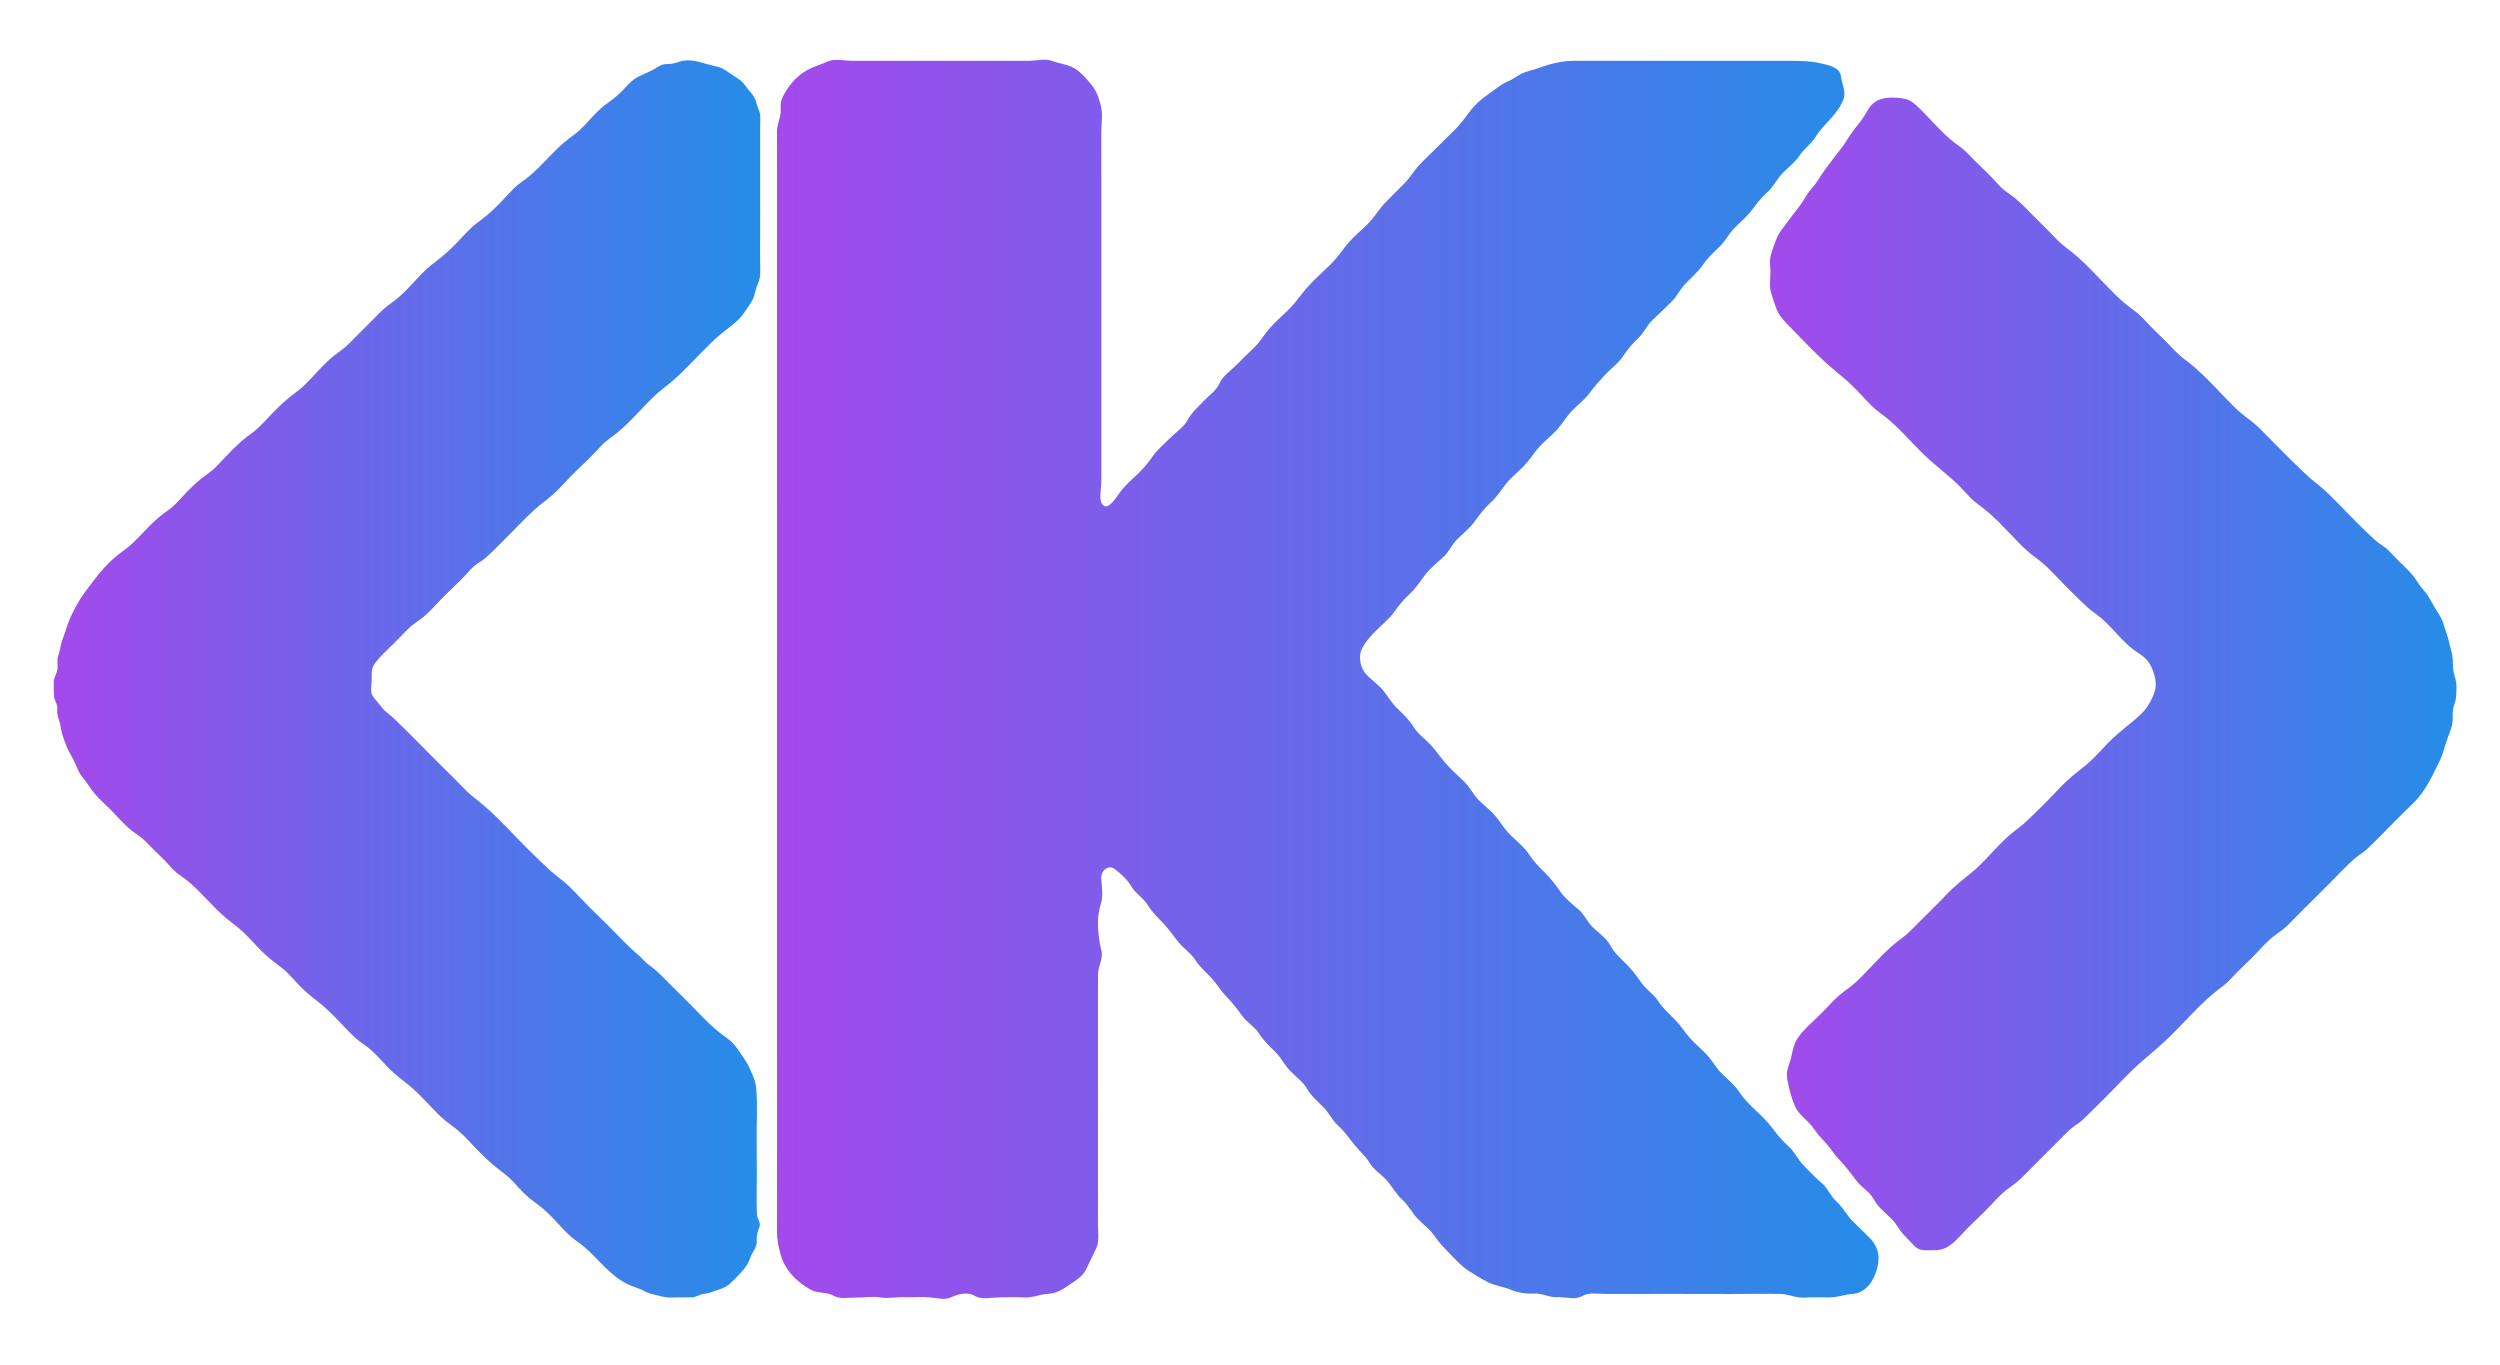
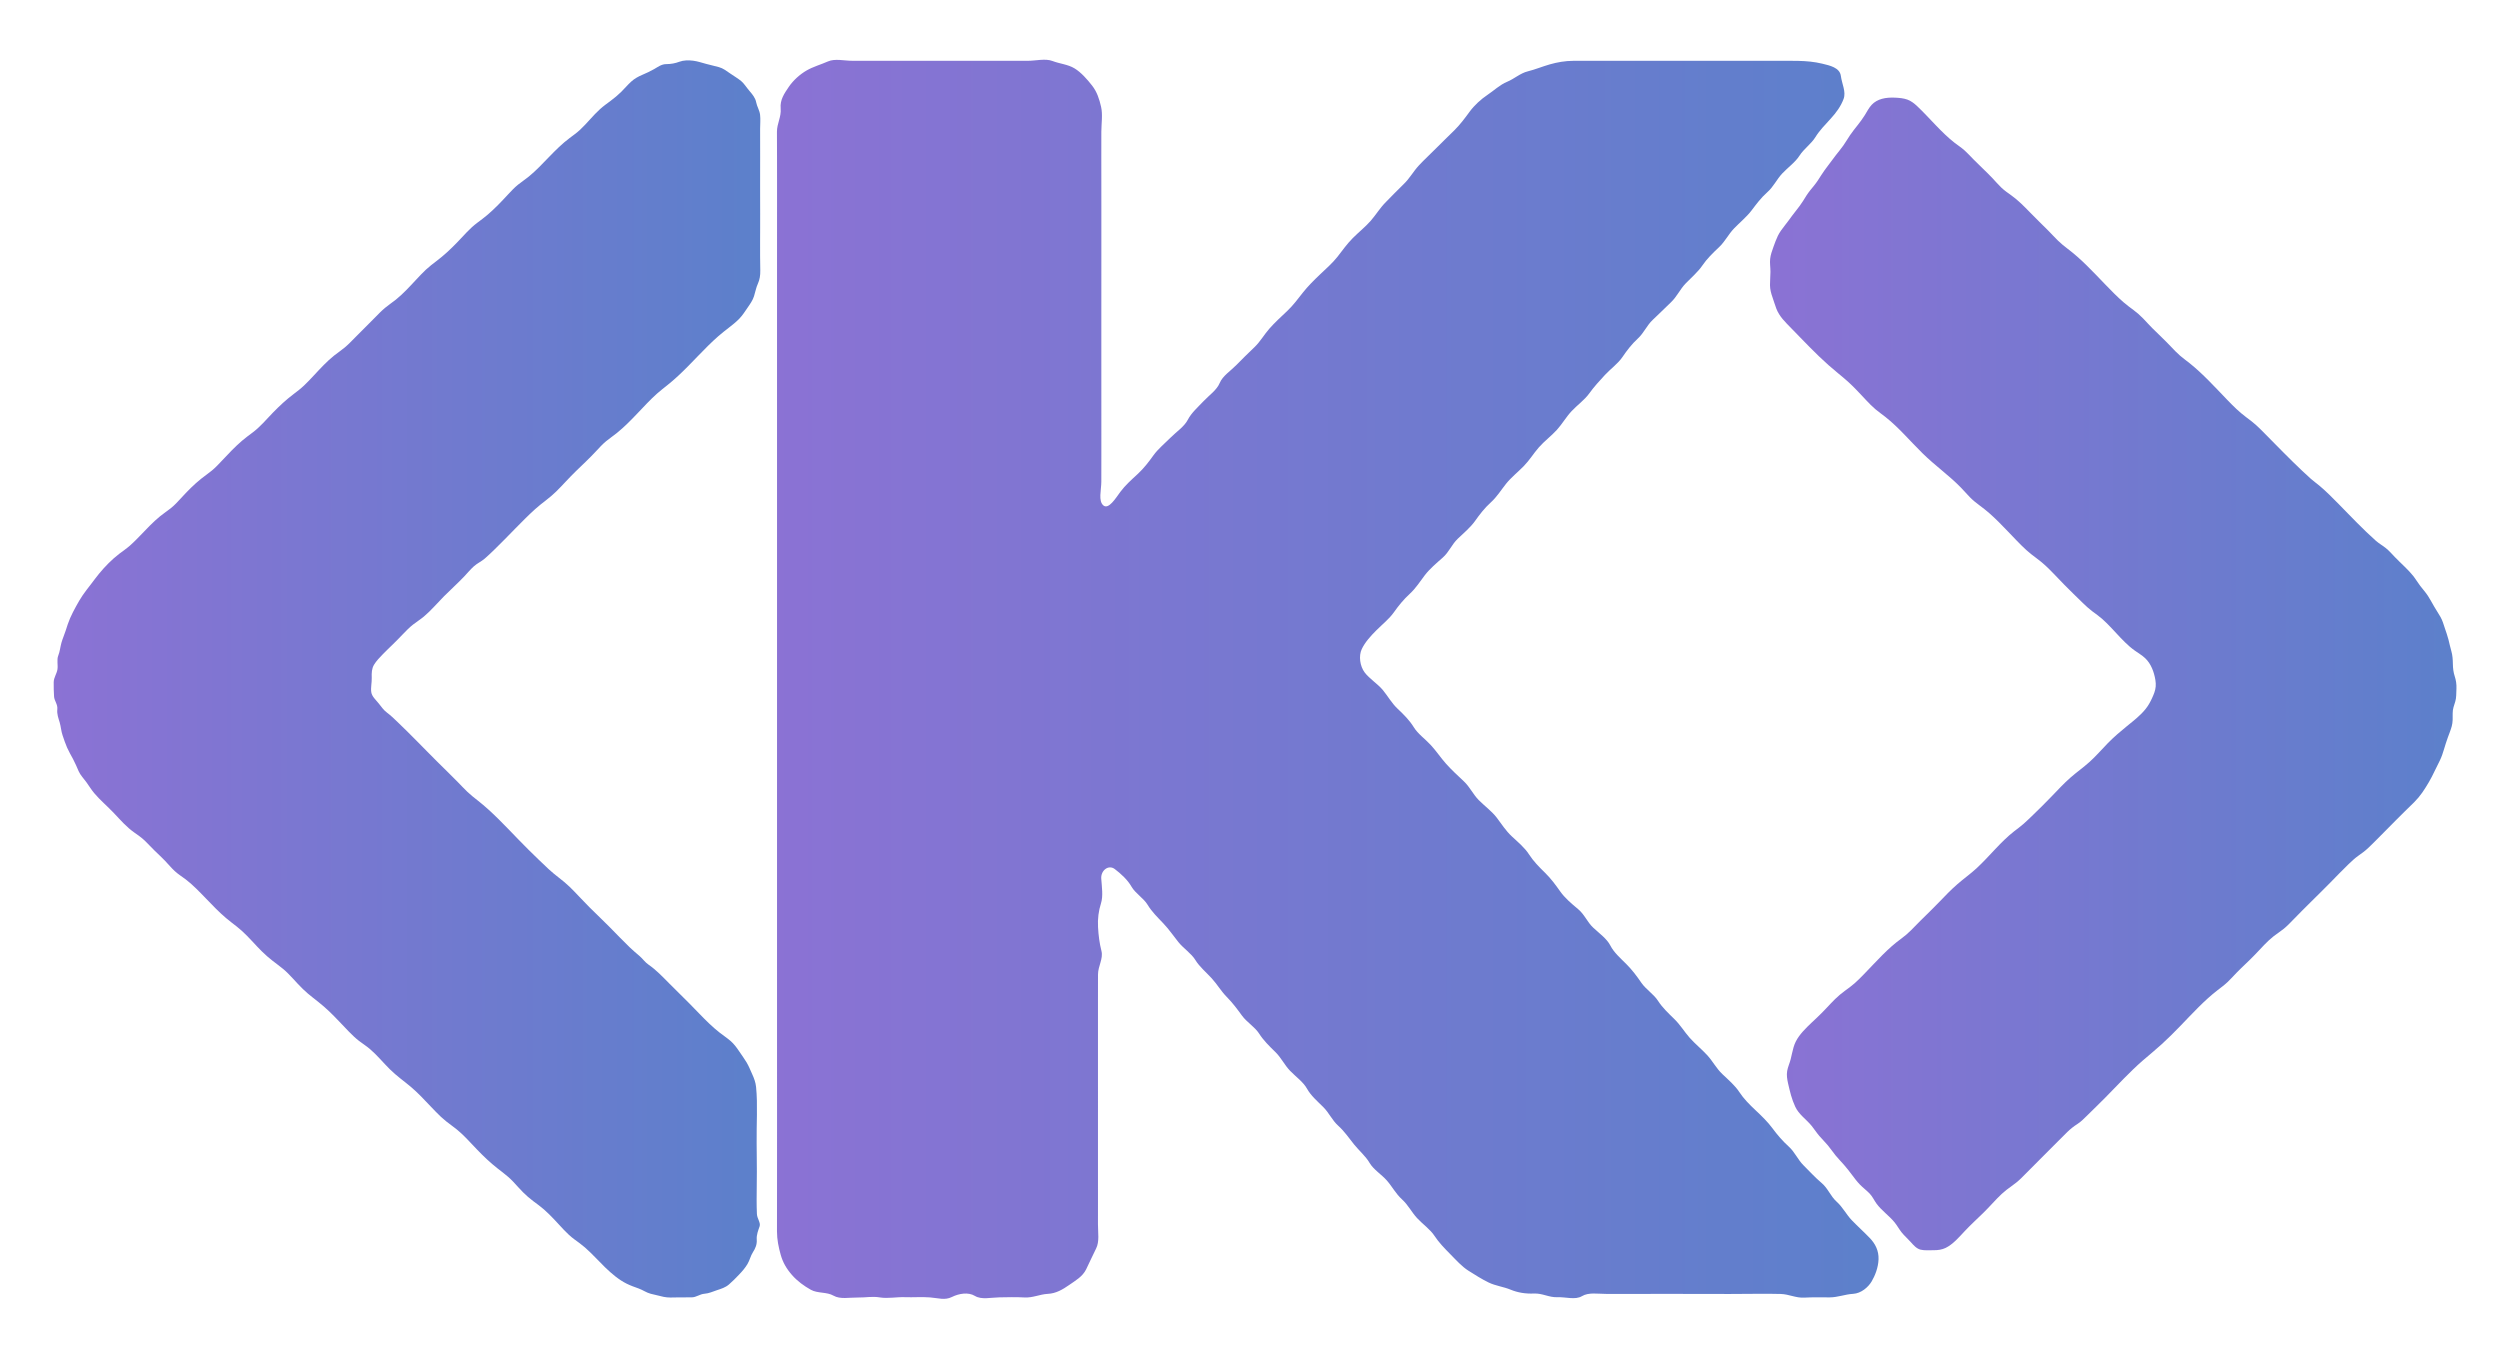
<svg xmlns="http://www.w3.org/2000/svg" viewBox="0 0 740 404">
  <defs>
    <linearGradient id="g" x1="0" x2="1">
-       <stop class="a" stop-color="#a449eb" />
-       <stop class="b" offset="1" stop-color="#258de8" />
+       <stop class="a" stop-color="#8b72d4" />
+       <stop class="b" offset="1" stop-color="#5c80cb" />
    </linearGradient>
  </defs>
  <g fill="url(#g)">
    <path d="M 557.070 29.248 C 555.878 29.576 554.825 30.161 554.013 31.029 C 553.201 31.897 552.627 33.043 551.980 34.088 C 551.333 35.132 550.619 36.084 549.861 37.049 C 549.103 38.015 548.306 38.993 547.621 40.002 C 546.935 41.012 546.348 42.050 545.645 43.046 C 544.942 44.042 544.141 45.002 543.379 45.977 C 542.618 46.951 541.906 47.944 541.165 48.926 C 540.425 49.908 539.683 50.891 539.045 51.916 C 538.408 52.941 537.756 53.960 536.970 54.924 C 536.185 55.887 535.373 56.840 534.721 57.859 C 534.070 58.878 533.476 59.921 532.738 60.905 C 532.001 61.889 531.205 62.849 530.481 63.837 C 529.757 64.826 529.036 65.817 528.267 66.787 C 527.497 67.758 526.764 68.745 526.242 69.817 C 525.720 70.890 525.327 72.010 524.923 73.131 C 524.519 74.252 524.098 75.402 523.964 76.627 C 523.829 77.851 524.059 79.157 524.056 80.477 C 524.052 81.796 523.901 83.128 523.919 84.393 C 523.937 85.658 524.236 86.824 524.640 87.950 C 525.044 89.076 525.364 90.246 525.798 91.366 C 526.231 92.486 526.882 93.494 527.666 94.442 C 528.451 95.390 529.354 96.285 530.251 97.200 C 531.148 98.116 532.049 99.046 532.953 99.977 C 533.857 100.909 534.766 101.843 535.680 102.765 C 536.594 103.688 537.513 104.600 538.438 105.489 C 539.363 106.378 540.295 107.243 541.233 108.073 C 542.172 108.903 543.119 109.700 544.079 110.493 C 545.038 111.286 546.008 112.077 546.950 112.926 C 547.891 113.774 548.803 114.682 549.703 115.616 C 550.603 116.550 551.491 117.512 552.387 118.464 C 553.282 119.415 554.187 120.348 555.144 121.151 C 556.101 121.955 557.103 122.645 558.074 123.411 C 559.045 124.177 559.991 125.007 560.919 125.878 C 561.848 126.750 562.759 127.662 563.663 128.592 C 564.567 129.522 565.463 130.471 566.362 131.412 C 567.262 132.353 568.164 133.285 569.081 134.183 C 569.999 135.081 570.933 135.937 571.880 136.763 C 572.827 137.589 573.784 138.391 574.740 139.195 C 575.697 139.999 576.652 140.805 577.594 141.641 C 578.537 142.478 579.467 143.344 580.373 144.268 C 581.280 145.193 582.148 146.208 583.052 147.140 C 583.955 148.071 584.924 148.843 585.911 149.573 C 586.898 150.302 587.873 151.060 588.819 151.887 C 589.766 152.715 590.691 153.594 591.604 154.501 C 592.517 155.409 593.419 156.344 594.319 157.285 C 595.218 158.226 596.115 159.172 597.020 160.099 C 597.925 161.027 598.834 161.943 599.770 162.795 C 600.706 163.647 601.685 164.399 602.671 165.132 C 603.657 165.865 604.625 166.640 605.556 167.503 C 606.486 168.367 607.391 169.293 608.291 170.232 C 609.190 171.171 610.087 172.118 610.996 173.041 C 611.904 173.964 612.819 174.872 613.736 175.771 C 614.652 176.670 615.569 177.564 616.486 178.452 C 617.403 179.339 618.329 180.203 619.319 180.944 C 620.309 181.685 621.322 182.381 622.265 183.216 C 623.209 184.051 624.112 184.968 625.003 185.911 C 625.894 186.853 626.773 187.822 627.669 188.762 C 628.565 189.701 629.478 190.611 630.437 191.436 C 631.396 192.261 632.432 192.953 633.456 193.636 C 634.479 194.320 635.422 195.136 636.120 196.187 C 636.819 197.238 637.280 198.355 637.596 199.488 C 637.913 200.621 638.195 201.977 638.088 203.214 C 637.981 204.451 637.513 205.540 637.011 206.646 C 636.509 207.753 635.909 208.832 635.146 209.802 C 634.382 210.771 633.482 211.653 632.529 212.491 C 631.576 213.329 630.570 214.124 629.594 214.918 C 628.617 215.712 627.663 216.505 626.727 217.329 C 625.791 218.153 624.873 219.007 623.968 219.924 C 623.062 220.841 622.171 221.821 621.270 222.780 C 620.370 223.739 619.460 224.674 618.522 225.515 C 617.585 226.356 616.623 227.122 615.653 227.887 C 614.683 228.653 613.706 229.420 612.761 230.256 C 611.817 231.092 610.899 231.990 609.993 232.913 C 609.087 233.836 608.192 234.784 607.291 235.721 C 606.391 236.658 605.483 237.579 604.571 238.489 C 603.658 239.398 602.740 240.296 601.819 241.186 C 600.898 242.075 599.980 242.969 599.037 243.804 C 598.094 244.639 597.102 245.356 596.127 246.114 C 595.151 246.872 594.210 247.711 593.288 248.598 C 592.366 249.484 591.464 250.419 590.567 251.366 C 589.671 252.314 588.779 253.274 587.880 254.214 C 586.980 255.154 586.071 256.072 585.140 256.936 C 584.208 257.799 583.246 258.588 582.274 259.355 C 581.303 260.122 580.334 260.894 579.386 261.718 C 578.438 262.542 577.511 263.416 576.600 264.329 C 575.689 265.241 574.790 266.184 573.888 267.118 C 572.985 268.051 572.075 268.966 571.160 269.868 C 570.244 270.769 569.326 271.663 568.412 272.570 C 567.499 273.477 566.599 274.421 565.688 275.335 C 564.777 276.249 563.826 277.063 562.838 277.787 C 561.851 278.512 560.879 279.274 559.933 280.106 C 558.988 280.937 558.064 281.821 557.151 282.733 C 556.238 283.645 555.338 284.586 554.439 285.530 C 553.541 286.474 552.646 287.422 551.744 288.349 C 550.842 289.277 549.939 290.190 548.997 291.028 C 548.055 291.865 547.049 292.583 546.050 293.310 C 545.052 294.037 544.099 294.839 543.191 295.726 C 542.283 296.614 541.406 297.564 540.514 298.511 C 539.623 299.457 538.702 300.386 537.755 301.280 C 536.808 302.174 535.850 303.049 534.948 303.951 C 534.045 304.853 533.193 305.783 532.473 306.785 C 531.753 307.788 531.209 308.872 530.885 310.023 C 530.562 311.175 530.333 312.325 530.047 313.497 C 529.760 314.668 529.198 315.830 528.998 317.033 C 528.799 318.236 528.994 319.483 529.271 320.701 C 529.548 321.919 529.829 323.090 530.146 324.223 C 530.462 325.357 530.889 326.486 531.385 327.574 C 531.882 328.663 532.686 329.619 533.596 330.529 C 534.506 331.440 535.489 332.319 536.271 333.284 C 537.054 334.249 537.696 335.275 538.510 336.227 C 539.324 337.179 540.258 338.080 541.055 339.039 C 541.851 339.998 542.518 341.012 543.305 341.975 C 544.093 342.938 544.992 343.854 545.824 344.799 C 546.656 345.743 547.405 346.722 548.146 347.704 C 548.886 348.687 549.613 349.675 550.496 350.598 C 551.380 351.521 552.496 352.347 553.387 353.268 C 554.278 354.188 554.734 355.289 555.452 356.280 C 556.170 357.272 557.111 358.170 558.068 359.062 C 559.026 359.955 560.000 360.841 560.785 361.807 C 561.571 362.773 562.126 363.839 562.889 364.796 C 563.652 365.753 564.650 366.605 565.539 367.607 C 566.428 368.608 567.306 369.598 568.459 369.893 C 569.611 370.188 570.987 370.052 572.306 370.064 C 573.626 370.076 574.837 369.897 575.903 369.381 C 576.969 368.865 577.938 368.097 578.864 367.221 C 579.791 366.344 580.675 365.358 581.570 364.403 C 582.466 363.448 583.381 362.545 584.303 361.660 C 585.225 360.776 586.153 359.906 587.068 359.004 C 587.982 358.103 588.878 357.153 589.771 356.197 C 590.665 355.241 591.561 354.289 592.491 353.421 C 593.421 352.553 594.402 351.811 595.401 351.110 C 596.399 350.409 597.368 349.638 598.284 348.738 C 599.201 347.837 600.106 346.910 601.016 345.995 C 601.926 345.080 602.837 344.166 603.748 343.252 C 604.658 342.338 605.569 341.425 606.480 340.512 C 607.391 339.599 608.302 338.687 609.213 337.775 C 610.124 336.863 611.030 335.936 611.950 335.047 C 612.871 334.157 613.840 333.385 614.863 332.741 C 615.885 332.097 616.797 331.187 617.710 330.278 C 618.622 329.368 619.542 328.476 620.459 327.579 C 621.377 326.683 622.292 325.778 623.199 324.858 C 624.107 323.937 625.010 323.005 625.913 322.072 C 626.816 321.140 627.719 320.207 628.626 319.286 C 629.534 318.366 630.447 317.457 631.369 316.571 C 632.291 315.685 633.223 314.822 634.169 313.995 C 635.115 313.167 636.075 312.372 637.029 311.563 C 637.983 310.755 638.933 309.935 639.870 309.084 C 640.807 308.234 641.730 307.352 642.646 306.449 C 643.561 305.547 644.467 304.623 645.370 303.689 C 646.272 302.755 647.170 301.812 648.071 300.875 C 648.973 299.939 649.876 299.009 650.790 298.102 C 651.703 297.195 652.626 296.310 653.565 295.465 C 654.504 294.621 655.461 293.817 656.438 293.064 C 657.415 292.312 658.405 291.588 659.332 290.715 C 660.259 289.841 661.139 288.852 662.041 287.919 C 662.944 286.987 663.869 286.107 664.792 285.224 C 665.716 284.341 666.636 283.451 667.536 282.511 C 668.436 281.571 669.322 280.598 670.226 279.670 C 671.131 278.742 672.054 277.859 673.029 277.100 C 674.004 276.341 675.030 275.706 675.994 274.921 C 676.957 274.135 677.860 273.200 678.762 272.266 C 679.664 271.332 680.571 270.409 681.482 269.496 C 682.392 268.582 683.306 267.677 684.221 266.773 C 685.135 265.869 686.051 264.967 686.964 264.060 C 687.878 263.154 688.790 262.243 689.697 261.322 C 690.605 260.400 691.507 259.466 692.413 258.541 C 693.319 257.615 694.229 256.699 695.152 255.817 C 696.076 254.934 697.001 254.057 697.996 253.351 C 698.990 252.644 699.988 251.940 700.920 251.066 C 701.852 250.192 702.761 249.270 703.671 248.359 C 704.582 247.448 705.487 246.532 706.393 245.615 C 707.299 244.699 708.204 243.781 709.114 242.866 C 710.024 241.951 710.938 241.038 711.861 240.131 C 712.784 239.225 713.734 238.334 714.633 237.421 C 715.532 236.507 716.336 235.551 717.030 234.546 C 717.723 233.541 718.358 232.513 718.964 231.477 C 719.571 230.441 720.107 229.375 720.620 228.297 C 721.132 227.220 721.692 226.162 722.207 225.087 C 722.722 224.011 723.103 222.880 723.441 221.731 C 723.779 220.582 724.142 219.443 724.547 218.321 C 724.953 217.200 725.414 216.102 725.725 214.944 C 726.036 213.786 726.019 212.486 725.991 211.179 C 725.964 209.873 726.415 208.779 726.761 207.649 C 727.106 206.520 727.044 205.202 727.107 203.851 C 727.170 202.501 726.961 201.280 726.591 200.159 C 726.220 199.038 726.068 197.820 726.050 196.533 C 726.031 195.246 725.950 193.984 725.622 192.835 C 725.294 191.685 725.040 190.502 724.749 189.332 C 724.458 188.162 724.036 187.048 723.664 185.913 C 723.293 184.779 722.967 183.624 722.364 182.584 C 721.761 181.545 721.099 180.532 720.490 179.495 C 719.880 178.458 719.331 177.393 718.669 176.379 C 718.007 175.364 717.169 174.431 716.414 173.453 C 715.658 172.476 715.060 171.417 714.290 170.450 C 713.519 169.483 712.630 168.576 711.708 167.676 C 710.785 166.775 709.830 165.880 708.926 164.936 C 708.022 163.992 707.165 163.005 706.204 162.234 C 705.244 161.464 704.182 160.888 703.231 160.045 C 702.280 159.201 701.349 158.332 700.428 157.449 C 699.507 156.566 698.598 155.667 697.693 154.758 C 696.788 153.848 695.887 152.927 694.984 152.001 C 694.081 151.075 693.176 150.143 692.261 149.210 C 691.346 148.277 690.420 147.341 689.492 146.443 C 688.564 145.544 687.633 144.682 686.706 143.900 C 685.780 143.117 684.835 142.447 684.035 141.746 C 683.236 141.045 682.363 140.226 681.446 139.361 C 680.530 138.496 679.610 137.607 678.694 136.708 C 677.778 135.810 676.864 134.899 675.951 133.981 C 675.038 133.064 674.126 132.141 673.216 131.217 C 672.306 130.294 671.397 129.370 670.490 128.453 C 669.582 127.536 668.681 126.615 667.745 125.772 C 666.809 124.928 665.818 124.204 664.833 123.463 C 663.848 122.721 662.891 121.915 661.962 121.045 C 661.033 120.175 660.127 119.253 659.226 118.318 C 658.325 117.383 657.428 116.438 656.529 115.498 C 655.629 114.557 654.727 113.622 653.817 112.706 C 652.907 111.790 651.989 110.895 651.056 110.034 C 650.123 109.173 649.176 108.347 648.208 107.572 C 647.241 106.796 646.245 106.088 645.294 105.272 C 644.343 104.456 643.450 103.501 642.552 102.554 C 641.655 101.608 640.742 100.699 639.823 99.808 C 638.903 98.916 637.979 98.034 637.069 97.118 C 636.160 96.203 635.277 95.220 634.378 94.280 C 633.478 93.340 632.529 92.518 631.543 91.787 C 630.556 91.057 629.568 90.331 628.618 89.513 C 627.667 88.696 626.741 87.820 625.826 86.916 C 624.911 86.013 624.007 85.083 623.105 84.148 C 622.204 83.213 621.305 82.270 620.402 81.337 C 619.500 80.404 618.593 79.480 617.676 78.582 C 616.759 77.683 615.832 76.810 614.887 75.979 C 613.942 75.147 612.975 74.370 611.997 73.620 C 611.018 72.870 610.049 72.098 609.133 71.198 C 608.216 70.299 607.330 69.326 606.423 68.403 C 605.516 67.480 604.599 66.584 603.682 65.683 C 602.766 64.782 601.856 63.869 600.951 62.941 C 600.046 62.014 599.142 61.085 598.214 60.212 C 597.286 59.340 596.331 58.534 595.337 57.820 C 594.344 57.106 593.337 56.425 592.413 55.543 C 591.490 54.661 590.622 53.644 589.725 52.697 C 588.828 51.751 587.910 50.855 586.989 49.964 C 586.069 49.074 585.146 48.189 584.239 47.267 C 583.332 46.345 582.449 45.368 581.509 44.524 C 580.570 43.680 579.548 43.032 578.572 42.274 C 577.597 41.515 576.652 40.684 575.727 39.807 C 574.801 38.931 573.895 38.010 572.994 37.073 C 572.093 36.137 571.199 35.184 570.298 34.246 C 569.397 33.307 568.492 32.375 567.563 31.500 C 566.634 30.625 565.663 29.857 564.547 29.466 C 563.431 29.074 562.184 28.959 560.887 28.904 C 559.590 28.849 558.261 28.920 557.070 29.248 Z" />
    <path d="M 245.077 18.184 C 242.992 19.106 240.719 19.732 238.780 20.846 C 236.841 21.961 234.827 23.731 233.488 25.706 C 232.148 27.681 230.850 29.539 231.075 32.081 C 231.299 34.623 229.965 36.549 229.976 39.019 C 229.986 41.489 229.993 43.958 229.998 46.425 C 230.002 48.893 230.004 51.359 230.005 53.825 C 230.006 56.290 230.005 58.755 230.004 61.221 C 230.003 63.686 230.002 66.151 230.002 68.616 C 230.001 71.081 230.000 73.546 230.000 76.011 C 229.999 78.477 229.999 80.942 229.999 83.407 C 229.998 85.873 229.998 88.338 229.998 90.804 C 229.998 93.269 229.998 95.735 229.998 98.200 C 229.998 100.666 229.999 103.132 229.999 105.597 C 229.999 108.063 229.999 110.528 229.999 112.994 C 229.999 115.460 229.999 117.925 230.000 120.391 C 230.000 122.856 230.000 125.322 230.000 127.787 C 230.000 130.253 230.000 132.718 230.000 135.184 C 230.000 137.649 230.000 140.115 230.000 142.580 C 230.000 145.046 230.001 147.511 230.001 149.977 C 230.001 152.442 230.001 154.908 230.001 157.373 C 230.001 159.839 230.001 162.304 230.001 164.769 C 230.001 167.235 230.001 169.700 230.001 172.166 C 230.001 174.631 230.001 177.097 230.001 179.562 C 230.001 182.028 230.001 184.493 230.001 186.958 C 230.001 189.424 230.001 191.889 230.001 194.355 C 230.001 196.820 230.000 199.286 230.000 201.751 C 230.000 204.217 230.000 206.682 230.000 209.148 C 230.000 211.613 230.000 214.079 230.000 216.544 C 230.000 219.010 230.000 221.475 230.000 223.941 C 230.000 226.406 230.000 228.872 230.000 231.337 C 230.000 233.803 229.999 236.268 229.999 238.734 C 229.999 241.199 229.999 243.665 229.999 246.130 C 229.999 248.596 229.999 251.061 229.999 253.527 C 229.999 255.992 229.999 258.458 229.999 260.923 C 229.999 263.389 229.999 265.855 229.999 268.320 C 229.999 270.786 229.999 273.251 229.999 275.717 C 229.999 278.182 229.999 280.648 229.999 283.113 C 229.999 285.578 229.999 288.044 230.000 290.509 C 230.000 292.975 230.000 295.440 230.000 297.906 C 230.000 300.371 230.000 302.837 230.000 305.302 C 230.001 307.767 230.001 310.233 230.001 312.698 C 230.001 315.163 230.002 317.629 230.002 320.094 C 230.002 322.559 230.003 325.025 230.003 327.490 C 230.003 329.956 230.003 332.421 230.003 334.887 C 230.002 337.352 230.002 339.818 230.001 342.283 C 230.001 344.749 230.000 347.215 229.998 349.681 C 229.997 352.147 229.995 354.613 229.993 357.080 C 229.991 359.546 229.987 362.013 229.986 364.480 C 229.984 366.946 230.472 369.211 231.089 371.420 C 231.706 373.628 232.789 375.535 234.423 377.395 C 236.056 379.255 238.017 380.657 240.018 381.776 C 242.019 382.894 244.720 382.365 246.705 383.509 C 248.691 384.653 251.381 384.038 253.905 384.067 C 256.429 384.095 258.093 383.651 260.462 384.039 C 262.830 384.428 265.428 383.870 267.875 383.963 C 270.321 384.056 272.793 383.836 275.279 384.032 C 277.764 384.227 279.652 384.956 281.750 383.914 C 283.848 382.872 286.612 382.399 288.570 383.591 C 290.527 384.783 293.334 384.052 295.807 384.017 C 298.280 383.982 300.663 383.894 303.201 384.046 C 305.739 384.197 307.748 383.100 310.165 382.982 C 312.582 382.864 314.560 381.689 316.467 380.360 C 318.373 379.031 320.434 377.881 321.495 375.730 C 322.556 373.579 323.419 371.585 324.448 369.552 C 325.477 367.519 324.989 364.846 324.996 362.383 C 325.002 359.920 325.003 357.455 325.002 354.989 C 325.001 352.523 325.000 350.057 324.999 347.592 C 324.999 345.126 324.999 342.660 324.999 340.195 C 324.999 337.730 325.000 335.264 325.000 332.799 C 325.000 330.333 325.001 327.868 325.001 325.403 C 325.001 322.937 325.000 320.472 325.000 318.006 C 325.000 315.541 325.000 313.075 324.999 310.609 C 324.999 308.144 325.000 305.678 325.000 303.213 C 325.001 300.747 325.002 298.282 325.000 295.817 C 324.999 293.351 324.995 290.887 325.009 288.421 C 325.023 285.956 326.609 283.770 326.029 281.479 C 325.448 279.188 325.160 276.953 325.018 274.438 C 324.875 271.924 325.194 269.575 325.884 267.413 C 326.575 265.250 326.140 262.529 325.971 260.082 C 325.801 257.634 328.128 255.848 329.963 257.233 C 331.798 258.617 333.800 260.466 334.917 262.440 C 336.034 264.414 338.534 265.870 339.711 267.845 C 340.889 269.820 342.666 271.554 344.348 273.323 C 346.030 275.092 347.327 277.020 348.813 278.870 C 350.299 280.720 352.642 282.215 353.842 284.183 C 355.042 286.152 357.031 287.793 358.665 289.582 C 360.298 291.371 361.421 293.372 363.149 295.121 C 364.877 296.871 366.272 298.759 367.652 300.653 C 369.031 302.547 371.464 304.004 372.707 305.955 C 373.950 307.906 375.700 309.647 377.481 311.374 C 379.262 313.102 380.164 315.194 381.863 316.955 C 383.563 318.717 385.780 320.264 386.887 322.271 C 387.995 324.278 389.925 325.944 391.678 327.683 C 393.432 329.422 394.260 331.544 396.131 333.235 C 398.003 334.925 399.281 336.861 400.769 338.710 C 402.257 340.559 404.226 342.209 405.381 344.196 C 406.536 346.183 408.954 347.647 410.534 349.458 C 412.115 351.269 413.128 353.315 414.988 355.010 C 416.849 356.705 417.811 358.773 419.454 360.556 C 421.097 362.340 423.349 363.883 424.611 365.818 C 425.872 367.753 427.585 369.511 429.299 371.248 C 431.013 372.986 432.718 374.907 434.666 376.134 C 436.614 377.361 438.569 378.612 440.621 379.612 C 442.673 380.613 445.032 380.866 447.136 381.739 C 449.241 382.611 451.548 382.995 454.060 382.884 C 456.571 382.773 458.487 384.071 460.983 383.975 C 463.479 383.878 466.275 384.846 468.257 383.661 C 470.239 382.475 472.910 382.994 475.375 382.995 C 477.839 382.996 480.298 383.011 482.764 383.009 C 485.230 383.007 487.700 382.996 490.168 382.991 C 492.636 382.985 495.101 382.987 497.564 382.993 C 500.027 382.998 502.489 383.007 504.952 383.013 C 507.415 383.018 509.879 383.021 512.347 383.015 C 514.815 383.009 517.290 382.988 519.763 382.969 C 522.237 382.949 524.705 382.942 527.140 383.016 C 529.575 383.090 531.562 384.241 534.092 384.097 C 536.623 383.952 539.062 384.021 541.531 384.025 C 544.000 384.029 546.095 383.116 548.504 382.979 C 550.912 382.842 553.006 380.993 553.994 379.322 C 554.982 377.651 555.967 375.255 556.049 372.748 C 556.131 370.241 555.133 368.201 553.438 366.435 C 551.742 364.670 549.864 362.986 548.164 361.223 C 546.465 359.461 545.518 357.389 543.646 355.698 C 541.775 354.008 541.140 351.806 539.182 350.151 C 537.225 348.496 535.615 346.697 533.861 344.959 C 532.107 343.220 531.329 341.076 529.465 339.383 C 527.600 337.690 526.049 335.867 524.655 333.979 C 523.260 332.091 521.487 330.360 519.662 328.651 C 517.838 326.941 516.109 325.191 514.841 323.251 C 513.573 321.311 511.628 319.651 509.820 317.935 C 508.011 316.218 507.008 314.168 505.378 312.378 C 503.748 310.588 501.712 308.966 500.122 307.158 C 498.533 305.351 497.374 303.366 495.601 301.635 C 493.827 299.904 492.013 298.190 490.770 296.239 C 489.527 294.289 487.144 292.810 485.833 290.888 C 484.522 288.965 483.112 287.084 481.369 285.340 C 479.626 283.597 477.710 281.925 476.671 279.890 C 475.632 277.855 473.424 276.304 471.598 274.595 C 469.773 272.885 469.065 270.713 467.082 269.069 C 465.099 267.425 463.160 265.762 461.815 263.854 C 460.469 261.946 459.086 260.054 457.312 258.323 C 455.537 256.593 453.826 254.836 452.580 252.887 C 451.334 250.937 449.353 249.292 447.519 247.586 C 445.686 245.880 444.472 243.918 443.046 242.043 C 441.621 240.168 439.469 238.593 437.731 236.848 C 435.993 235.102 435.128 232.995 433.308 231.283 C 431.489 229.571 429.641 227.871 428.035 226.071 C 426.429 224.271 425.164 222.329 423.522 220.544 C 421.880 218.759 419.669 217.209 418.469 215.241 C 417.269 213.273 415.540 211.523 413.719 209.813 C 411.898 208.103 410.832 206.073 409.313 204.243 C 407.793 202.412 405.368 200.934 403.951 199.058 C 402.534 197.182 402.121 194.137 403.093 192.104 C 404.064 190.071 405.716 188.256 407.462 186.514 C 409.208 184.772 411.247 183.151 412.590 181.242 C 413.934 179.333 415.426 177.485 417.275 175.786 C 419.123 174.086 420.324 172.118 421.759 170.247 C 423.194 168.376 425.160 166.725 427.058 165.045 C 428.956 163.366 429.685 161.202 431.483 159.482 C 433.281 157.761 435.262 156.116 436.613 154.210 C 437.965 152.304 439.388 150.428 441.254 148.736 C 443.120 147.043 444.302 145.067 445.781 143.214 C 447.259 141.361 449.300 139.741 451.016 137.986 C 452.731 136.232 453.907 134.253 455.484 132.441 C 457.062 130.629 459.196 129.047 460.820 127.255 C 462.445 125.462 463.546 123.453 465.213 121.678 C 466.880 119.903 469.067 118.343 470.428 116.441 C 471.788 114.539 473.421 112.750 475.078 110.971 C 476.734 109.192 478.917 107.630 480.228 105.708 C 481.539 103.785 482.948 101.904 484.798 100.204 C 486.647 98.505 487.413 96.357 489.240 94.648 C 491.067 92.939 492.804 91.193 494.607 89.474 C 496.409 87.755 497.266 85.645 498.970 83.885 C 500.674 82.125 502.627 80.469 503.930 78.543 C 505.234 76.618 507.008 74.887 508.825 73.174 C 510.642 71.462 511.580 69.385 513.277 67.622 C 514.974 65.859 516.983 64.226 518.413 62.353 C 519.842 60.479 521.216 58.583 523.113 56.903 C 525.010 55.223 525.878 53.118 527.549 51.344 C 529.220 49.571 531.423 48.018 532.659 46.064 C 533.895 44.111 536.140 42.575 537.347 40.610 C 538.554 38.644 540.273 36.891 541.908 35.102 C 543.543 33.314 544.912 31.425 545.701 29.288 C 546.489 27.150 545.213 24.884 544.891 22.453 C 544.569 20.022 541.623 19.384 539.344 18.836 C 537.066 18.288 534.719 18.072 532.275 18.021 C 529.830 17.970 527.355 17.991 524.886 17.998 C 522.418 18.004 519.953 18.005 517.489 18.004 C 515.024 18.003 512.560 18.001 510.094 18.000 C 507.629 17.999 505.163 17.998 502.697 17.998 C 500.231 17.998 497.765 17.998 495.300 17.998 C 492.834 17.999 490.368 18.000 487.904 18.002 C 485.439 18.003 482.975 18.005 480.510 18.004 C 478.044 18.003 475.577 17.999 473.109 17.994 C 470.641 17.990 468.174 17.987 465.715 18.002 C 463.256 18.017 460.959 18.422 458.753 19.050 C 456.548 19.678 454.451 20.569 452.215 21.122 C 449.978 21.674 448.213 23.346 446.099 24.213 C 443.985 25.081 442.188 26.819 440.288 28.085 C 438.388 29.351 436.374 31.195 434.997 33.081 C 433.619 34.967 432.226 36.840 430.479 38.582 C 428.732 40.325 426.914 42.029 425.195 43.784 C 423.476 45.539 421.599 47.230 419.952 49.011 C 418.306 50.792 417.257 52.825 415.449 54.542 C 413.641 56.258 411.989 58.040 410.243 59.782 C 408.497 61.524 407.331 63.507 405.760 65.322 C 404.189 67.136 402.136 68.751 400.402 70.499 C 398.669 72.246 397.338 74.160 395.879 76.022 C 394.420 77.883 392.490 79.549 390.690 81.269 C 388.889 82.988 387.137 84.728 385.669 86.585 C 384.200 88.443 382.824 90.338 381.010 92.052 C 379.197 93.767 377.339 95.462 375.746 97.268 C 374.154 99.074 373.074 101.092 371.274 102.812 C 369.473 104.532 367.703 106.264 365.990 108.020 C 364.278 109.776 361.908 111.260 361.036 113.364 C 360.164 115.468 357.902 116.997 356.228 118.769 C 354.555 120.542 352.639 122.214 351.595 124.247 C 350.550 126.279 348.235 127.786 346.495 129.531 C 344.755 131.275 342.751 132.913 341.393 134.815 C 340.036 136.716 338.606 138.592 336.766 140.296 C 334.926 141.999 333.045 143.674 331.635 145.580 C 330.225 147.486 328.136 150.918 326.591 149.598 C 325.046 148.278 325.987 145.066 325.992 142.580 C 325.997 140.094 326.000 137.619 326.002 135.150 C 326.004 132.681 326.004 130.219 326.004 127.758 C 326.003 125.297 326.002 122.838 326.001 120.376 C 326.001 117.914 326.000 115.449 325.999 112.984 C 325.998 110.519 325.998 108.052 325.997 105.586 C 325.997 103.119 325.997 100.651 325.997 98.184 C 325.997 95.717 325.998 93.251 325.998 90.784 C 325.999 88.318 326.000 85.852 326.001 83.387 C 326.002 80.921 326.002 78.456 326.003 75.991 C 326.004 73.526 326.004 71.061 326.004 68.596 C 326.004 66.131 326.004 63.667 326.003 61.202 C 326.002 58.737 326.001 56.272 325.998 53.808 C 325.996 51.343 325.993 48.878 325.989 46.413 C 325.985 43.948 325.982 41.483 325.997 39.011 C 326.012 36.539 326.437 33.902 325.927 31.647 C 325.416 29.393 324.727 27.208 323.272 25.349 C 321.818 23.490 320.016 21.421 318.050 20.231 C 316.084 19.042 313.669 18.879 311.543 18.060 C 309.417 17.241 306.634 18.007 304.171 18.001 C 301.708 17.995 299.242 17.997 296.776 17.999 C 294.310 18.001 291.844 18.002 289.379 18.002 C 286.913 18.002 284.447 18.001 281.982 18.000 C 279.516 17.999 277.051 17.998 274.586 17.998 C 272.120 17.998 269.655 17.999 267.190 18.001 C 264.725 18.003 262.260 18.005 259.793 18.002 C 257.327 17.999 254.854 17.979 252.395 17.996 C 249.936 18.012 247.162 17.262 245.077 18.184 Z" />
    <path d="M 201.098 18.276 C 199.880 18.730 198.620 18.977 197.217 18.978 C 195.814 18.980 194.764 19.800 193.636 20.446 C 192.507 21.091 191.335 21.636 190.147 22.140 C 188.960 22.644 187.817 23.256 186.805 24.183 C 185.792 25.109 184.859 26.228 183.867 27.204 C 182.875 28.180 181.832 29.032 180.767 29.832 C 179.701 30.632 178.619 31.389 177.603 32.308 C 176.587 33.227 175.624 34.274 174.664 35.327 C 173.704 36.380 172.747 37.440 171.739 38.378 C 170.732 39.317 169.652 40.081 168.586 40.879 C 167.520 41.677 166.490 42.561 165.485 43.505 C 164.479 44.450 163.497 45.448 162.519 46.458 C 161.541 47.468 160.568 48.490 159.578 49.473 C 158.589 50.455 157.583 51.398 156.539 52.250 C 155.496 53.101 154.395 53.815 153.348 54.658 C 152.300 55.500 151.330 56.530 150.366 57.573 C 149.402 58.616 148.434 59.651 147.449 60.643 C 146.464 61.636 145.462 62.588 144.432 63.475 C 143.403 64.361 142.331 65.143 141.267 65.945 C 140.202 66.746 139.187 67.666 138.213 68.686 C 137.239 69.705 136.279 70.760 135.300 71.768 C 134.321 72.776 133.330 73.753 132.316 74.677 C 131.302 75.600 130.263 76.463 129.201 77.269 C 128.139 78.076 127.075 78.878 126.069 79.822 C 125.064 80.766 124.097 81.802 123.130 82.838 C 122.163 83.875 121.198 84.918 120.214 85.912 C 119.229 86.906 118.224 87.851 117.176 88.692 C 116.128 89.533 115.028 90.248 113.990 91.114 C 112.953 91.980 111.976 92.994 110.994 93.993 C 110.011 94.993 109.023 95.979 108.035 96.965 C 107.047 97.950 106.059 98.936 105.077 99.935 C 104.094 100.934 103.119 101.950 102.084 102.824 C 101.049 103.697 99.949 104.412 98.899 105.248 C 97.849 106.083 96.843 107.025 95.857 108.017 C 94.872 109.009 93.907 110.051 92.940 111.087 C 91.973 112.124 91.006 113.161 90.003 114.110 C 88.999 115.058 87.938 115.868 86.875 116.673 C 85.813 117.479 84.771 118.336 83.757 119.257 C 82.742 120.178 81.749 121.153 80.770 122.159 C 79.790 123.166 78.830 124.219 77.857 125.242 C 76.885 126.265 75.874 127.195 74.809 127.997 C 73.745 128.799 72.671 129.576 71.641 130.460 C 70.611 131.345 69.609 132.298 68.624 133.290 C 67.638 134.281 66.669 135.313 65.702 136.351 C 64.735 137.388 63.765 138.416 62.724 139.275 C 61.684 140.135 60.592 140.865 59.543 141.706 C 58.495 142.547 57.477 143.464 56.482 144.433 C 55.487 145.403 54.516 146.431 53.557 147.481 C 52.597 148.531 51.634 149.572 50.583 150.413 C 49.533 151.254 48.426 151.964 47.383 152.815 C 46.340 153.666 45.339 154.606 44.353 155.589 C 43.366 156.571 42.395 157.596 41.414 158.614 C 40.432 159.631 39.439 160.652 38.416 161.540 C 37.393 162.429 36.333 163.136 35.274 163.944 C 34.216 164.752 33.159 165.691 32.153 166.692 C 31.146 167.694 30.189 168.756 29.329 169.805 C 28.470 170.854 27.724 171.881 26.919 172.932 C 26.114 173.983 25.247 175.059 24.502 176.154 C 23.757 177.249 23.115 178.363 22.498 179.498 C 21.881 180.633 21.266 181.787 20.754 182.973 C 20.243 184.160 19.841 185.382 19.457 186.619 C 19.072 187.857 18.523 189.028 18.176 190.280 C 17.830 191.532 17.723 192.884 17.237 194.078 C 16.751 195.272 17.218 196.871 16.998 198.174 C 16.779 199.476 15.940 200.511 15.895 201.897 C 15.850 203.283 15.941 204.857 16.001 206.150 C 16.061 207.443 17.126 208.465 16.966 209.927 C 16.807 211.389 17.294 212.580 17.662 213.824 C 18.030 215.068 18.097 216.438 18.523 217.658 C 18.948 218.878 19.332 220.113 19.858 221.292 C 20.384 222.472 21.042 223.598 21.653 224.738 C 22.264 225.878 22.756 227.076 23.274 228.264 C 23.793 229.452 24.756 230.407 25.538 231.490 C 26.320 232.572 27.011 233.721 27.874 234.755 C 28.736 235.790 29.711 236.753 30.712 237.716 C 31.714 238.679 32.736 239.650 33.714 240.676 C 34.692 241.701 35.644 242.757 36.625 243.744 C 37.606 244.730 38.624 245.630 39.707 246.396 C 40.790 247.163 41.888 247.902 42.885 248.863 C 43.882 249.824 44.833 250.886 45.829 251.851 C 46.826 252.817 47.840 253.745 48.816 254.762 C 49.792 255.779 50.717 256.912 51.727 257.844 C 52.737 258.776 53.852 259.458 54.917 260.258 C 55.982 261.058 56.997 261.978 57.993 262.944 C 58.990 263.909 59.967 264.920 60.943 265.935 C 61.920 266.949 62.894 267.968 63.884 268.950 C 64.873 269.932 65.880 270.873 66.912 271.752 C 67.944 272.631 69.014 273.420 70.068 274.247 C 71.122 275.074 72.134 276.000 73.116 277.000 C 74.099 278.000 75.057 279.057 76.027 280.086 C 76.998 281.114 77.983 282.106 79.007 283.006 C 80.030 283.906 81.091 284.717 82.157 285.514 C 83.224 286.310 84.270 287.155 85.259 288.139 C 86.248 289.123 87.200 290.196 88.166 291.233 C 89.133 292.270 90.125 293.248 91.159 294.121 C 92.194 294.994 93.257 295.799 94.306 296.638 C 95.354 297.478 96.385 298.360 97.387 299.314 C 98.388 300.267 99.367 301.274 100.341 302.294 C 101.315 303.315 102.283 304.349 103.263 305.353 C 104.244 306.357 105.240 307.322 106.301 308.132 C 107.362 308.941 108.470 309.638 109.503 310.515 C 110.536 311.393 111.515 312.401 112.483 313.434 C 113.452 314.467 114.410 315.526 115.401 316.504 C 116.392 317.482 117.426 318.357 118.475 319.195 C 119.524 320.034 120.586 320.842 121.620 321.716 C 122.654 322.590 123.655 323.546 124.639 324.540 C 125.624 325.535 126.592 326.567 127.565 327.591 C 128.537 328.614 129.511 329.634 130.516 330.579 C 131.521 331.524 132.579 332.341 133.652 333.121 C 134.725 333.902 135.774 334.741 136.776 335.692 C 137.779 336.643 138.749 337.671 139.719 338.702 C 140.688 339.732 141.660 340.757 142.651 341.737 C 143.641 342.717 144.648 343.658 145.677 344.544 C 146.706 345.430 147.769 346.236 148.827 347.054 C 149.885 347.871 150.919 348.745 151.891 349.769 C 152.863 350.793 153.802 351.897 154.789 352.886 C 155.776 353.874 156.805 354.762 157.871 355.558 C 158.938 356.354 160.016 357.122 161.040 358.022 C 162.063 358.923 163.050 359.911 164.023 360.934 C 164.995 361.957 165.950 363.024 166.921 364.051 C 167.891 365.079 168.899 366.018 169.967 366.809 C 171.036 367.600 172.121 368.352 173.146 369.248 C 174.172 370.144 175.160 371.127 176.142 372.129 C 177.123 373.131 178.097 374.150 179.093 375.118 C 180.089 376.085 181.105 377.002 182.161 377.825 C 183.216 378.649 184.310 379.378 185.467 379.957 C 186.623 380.536 187.843 380.962 189.059 381.398 C 190.276 381.833 191.341 382.631 192.603 382.954 C 193.865 383.277 195.141 383.587 196.416 383.866 C 197.691 384.146 199.118 384.068 200.534 384.033 C 201.951 383.998 203.398 384.009 204.751 384.011 C 206.103 384.013 207.142 383.052 208.497 382.955 C 209.851 382.859 211.019 382.291 212.243 381.887 C 213.467 381.484 214.699 381.113 215.740 380.227 C 216.781 379.341 217.784 378.305 218.746 377.303 C 219.708 376.301 220.592 375.268 221.257 374.149 C 221.923 373.030 222.162 371.745 222.878 370.635 C 223.595 369.525 224.103 368.351 223.994 366.922 C 223.885 365.493 224.473 364.089 224.844 363.003 C 225.216 361.918 224.109 360.730 224.048 359.349 C 223.986 357.969 223.965 356.578 223.963 355.181 C 223.961 353.784 223.979 352.382 223.997 350.980 C 224.015 349.578 224.031 348.178 224.030 346.782 C 224.030 345.387 224.017 343.995 224.003 342.604 C 223.989 341.213 223.974 339.822 223.967 338.427 C 223.960 337.033 223.962 335.635 223.981 334.231 C 224.000 332.827 224.030 331.419 224.048 330.016 C 224.066 328.613 224.071 327.216 224.038 325.833 C 224.004 324.450 223.936 323.080 223.798 321.739 C 223.659 320.397 223.217 319.201 222.680 318.024 C 222.144 316.847 221.668 315.614 221.014 314.508 C 220.359 313.402 219.580 312.367 218.828 311.239 C 218.076 310.111 217.260 308.994 216.226 308.105 C 215.191 307.217 214.037 306.462 212.983 305.632 C 211.929 304.802 210.924 303.920 209.926 302.971 C 208.929 302.022 207.945 301.019 206.964 300.007 C 205.983 298.995 205.003 297.977 204.017 296.984 C 203.031 295.992 202.041 295.014 201.051 294.037 C 200.062 293.059 199.073 292.082 198.088 291.090 C 197.104 290.098 196.126 289.089 195.119 288.140 C 194.113 287.190 193.077 286.304 191.983 285.552 C 190.889 284.801 190.243 283.782 189.356 283.026 C 188.469 282.270 187.400 281.371 186.375 280.388 C 185.349 279.405 184.355 278.401 183.375 277.399 C 182.395 276.397 181.428 275.394 180.449 274.406 C 179.470 273.418 178.477 272.449 177.479 271.481 C 176.481 270.513 175.481 269.544 174.490 268.556 C 173.499 267.568 172.523 266.548 171.555 265.520 C 170.586 264.492 169.619 263.466 168.622 262.507 C 167.625 261.548 166.583 260.689 165.523 259.872 C 164.462 259.054 163.418 258.201 162.408 257.271 C 161.398 256.340 160.402 255.377 159.405 254.415 C 158.407 253.454 157.412 252.484 156.422 251.501 C 155.432 250.517 154.449 249.519 153.471 248.510 C 152.492 247.501 151.517 246.484 150.539 245.475 C 149.561 244.466 148.580 243.464 147.590 242.485 C 146.599 241.506 145.599 240.550 144.583 239.631 C 143.566 238.713 142.533 237.834 141.480 237.003 C 140.427 236.172 139.367 235.357 138.368 234.404 C 137.369 233.451 136.408 232.410 135.426 231.408 C 134.444 230.406 133.451 229.424 132.457 228.446 C 131.463 227.467 130.467 226.493 129.479 225.509 C 128.491 224.525 127.508 223.533 126.527 222.539 C 125.545 221.545 124.565 220.548 123.583 219.554 C 122.600 218.560 121.615 217.569 120.623 216.585 C 119.631 215.601 118.633 214.625 117.623 213.662 C 116.614 212.698 115.591 211.709 114.566 210.953 C 113.541 210.196 112.945 209.273 112.065 208.179 C 111.185 207.086 110.094 206.169 109.896 204.876 C 109.697 203.582 110.089 201.994 110.035 200.592 C 109.982 199.190 110.029 197.910 110.704 196.776 C 111.379 195.641 112.378 194.618 113.342 193.625 C 114.307 192.633 115.312 191.676 116.313 190.704 C 117.314 189.731 118.299 188.720 119.271 187.701 C 120.243 186.682 121.221 185.687 122.276 184.866 C 123.331 184.044 124.444 183.352 125.483 182.485 C 126.521 181.618 127.506 180.625 128.478 179.602 C 129.450 178.579 130.410 177.527 131.395 176.534 C 132.379 175.540 133.382 174.590 134.383 173.633 C 135.383 172.675 136.380 171.712 137.354 170.691 C 138.328 169.671 139.252 168.533 140.272 167.623 C 141.291 166.714 142.480 166.212 143.508 165.323 C 144.536 164.433 145.533 163.468 146.528 162.500 C 147.523 161.532 148.510 160.543 149.493 159.544 C 150.476 158.546 151.455 157.540 152.437 156.538 C 153.418 155.537 154.402 154.540 155.393 153.561 C 156.384 152.582 157.381 151.618 158.399 150.707 C 159.418 149.795 160.470 148.963 161.529 148.149 C 162.588 147.335 163.625 146.468 164.620 145.498 C 165.615 144.529 166.581 143.490 167.550 142.458 C 168.519 141.426 169.497 140.417 170.491 139.445 C 171.485 138.474 172.489 137.526 173.485 136.559 C 174.480 135.592 175.466 134.601 176.432 133.560 C 177.397 132.519 178.357 131.465 179.398 130.607 C 180.438 129.749 181.533 129.022 182.579 128.177 C 183.626 127.332 184.642 126.412 185.639 125.448 C 186.637 124.484 187.616 123.476 188.589 122.455 C 189.562 121.433 190.528 120.397 191.506 119.389 C 192.484 118.382 193.475 117.403 194.497 116.496 C 195.520 115.590 196.584 114.777 197.631 113.935 C 198.677 113.093 199.698 112.209 200.706 111.278 C 201.714 110.347 202.711 109.367 203.699 108.367 C 204.688 107.367 205.669 106.347 206.646 105.336 C 207.623 104.326 208.595 103.327 209.579 102.356 C 210.564 101.385 211.560 100.442 212.588 99.543 C 213.615 98.644 214.689 97.807 215.763 96.976 C 216.837 96.145 217.898 95.303 218.843 94.326 C 219.787 93.349 220.553 92.130 221.314 91.027 C 222.075 89.925 222.789 88.925 223.188 87.677 C 223.587 86.429 223.798 85.126 224.339 83.956 C 224.880 82.787 225.073 81.462 225.044 80.054 C 225.014 78.646 224.998 77.243 224.991 75.844 C 224.983 74.444 224.985 73.048 224.989 71.653 C 224.993 70.258 225.000 68.865 225.004 67.470 C 225.008 66.075 225.009 64.680 225.008 63.283 C 225.006 61.887 225.003 60.489 225.000 59.092 C 224.998 57.695 224.995 56.298 224.995 54.901 C 224.994 53.504 224.996 52.107 224.998 50.711 C 225.001 49.315 225.003 47.919 225.004 46.523 C 225.005 45.128 225.004 43.732 225.000 42.337 C 224.996 40.941 224.987 39.547 224.995 38.146 C 225.003 36.746 225.140 35.295 224.983 33.964 C 224.827 32.633 224.064 31.547 223.824 30.259 C 223.585 28.972 222.702 27.921 221.813 26.883 C 220.924 25.846 220.236 24.688 219.372 23.978 C 218.508 23.268 217.297 22.545 216.178 21.776 C 215.060 21.006 214.059 20.220 212.807 19.872 C 211.556 19.524 210.212 19.221 208.994 18.903 C 207.775 18.586 206.578 18.150 205.182 17.969 C 203.786 17.788 202.316 17.822 201.098 18.276 Z" />
  </g>
</svg>
